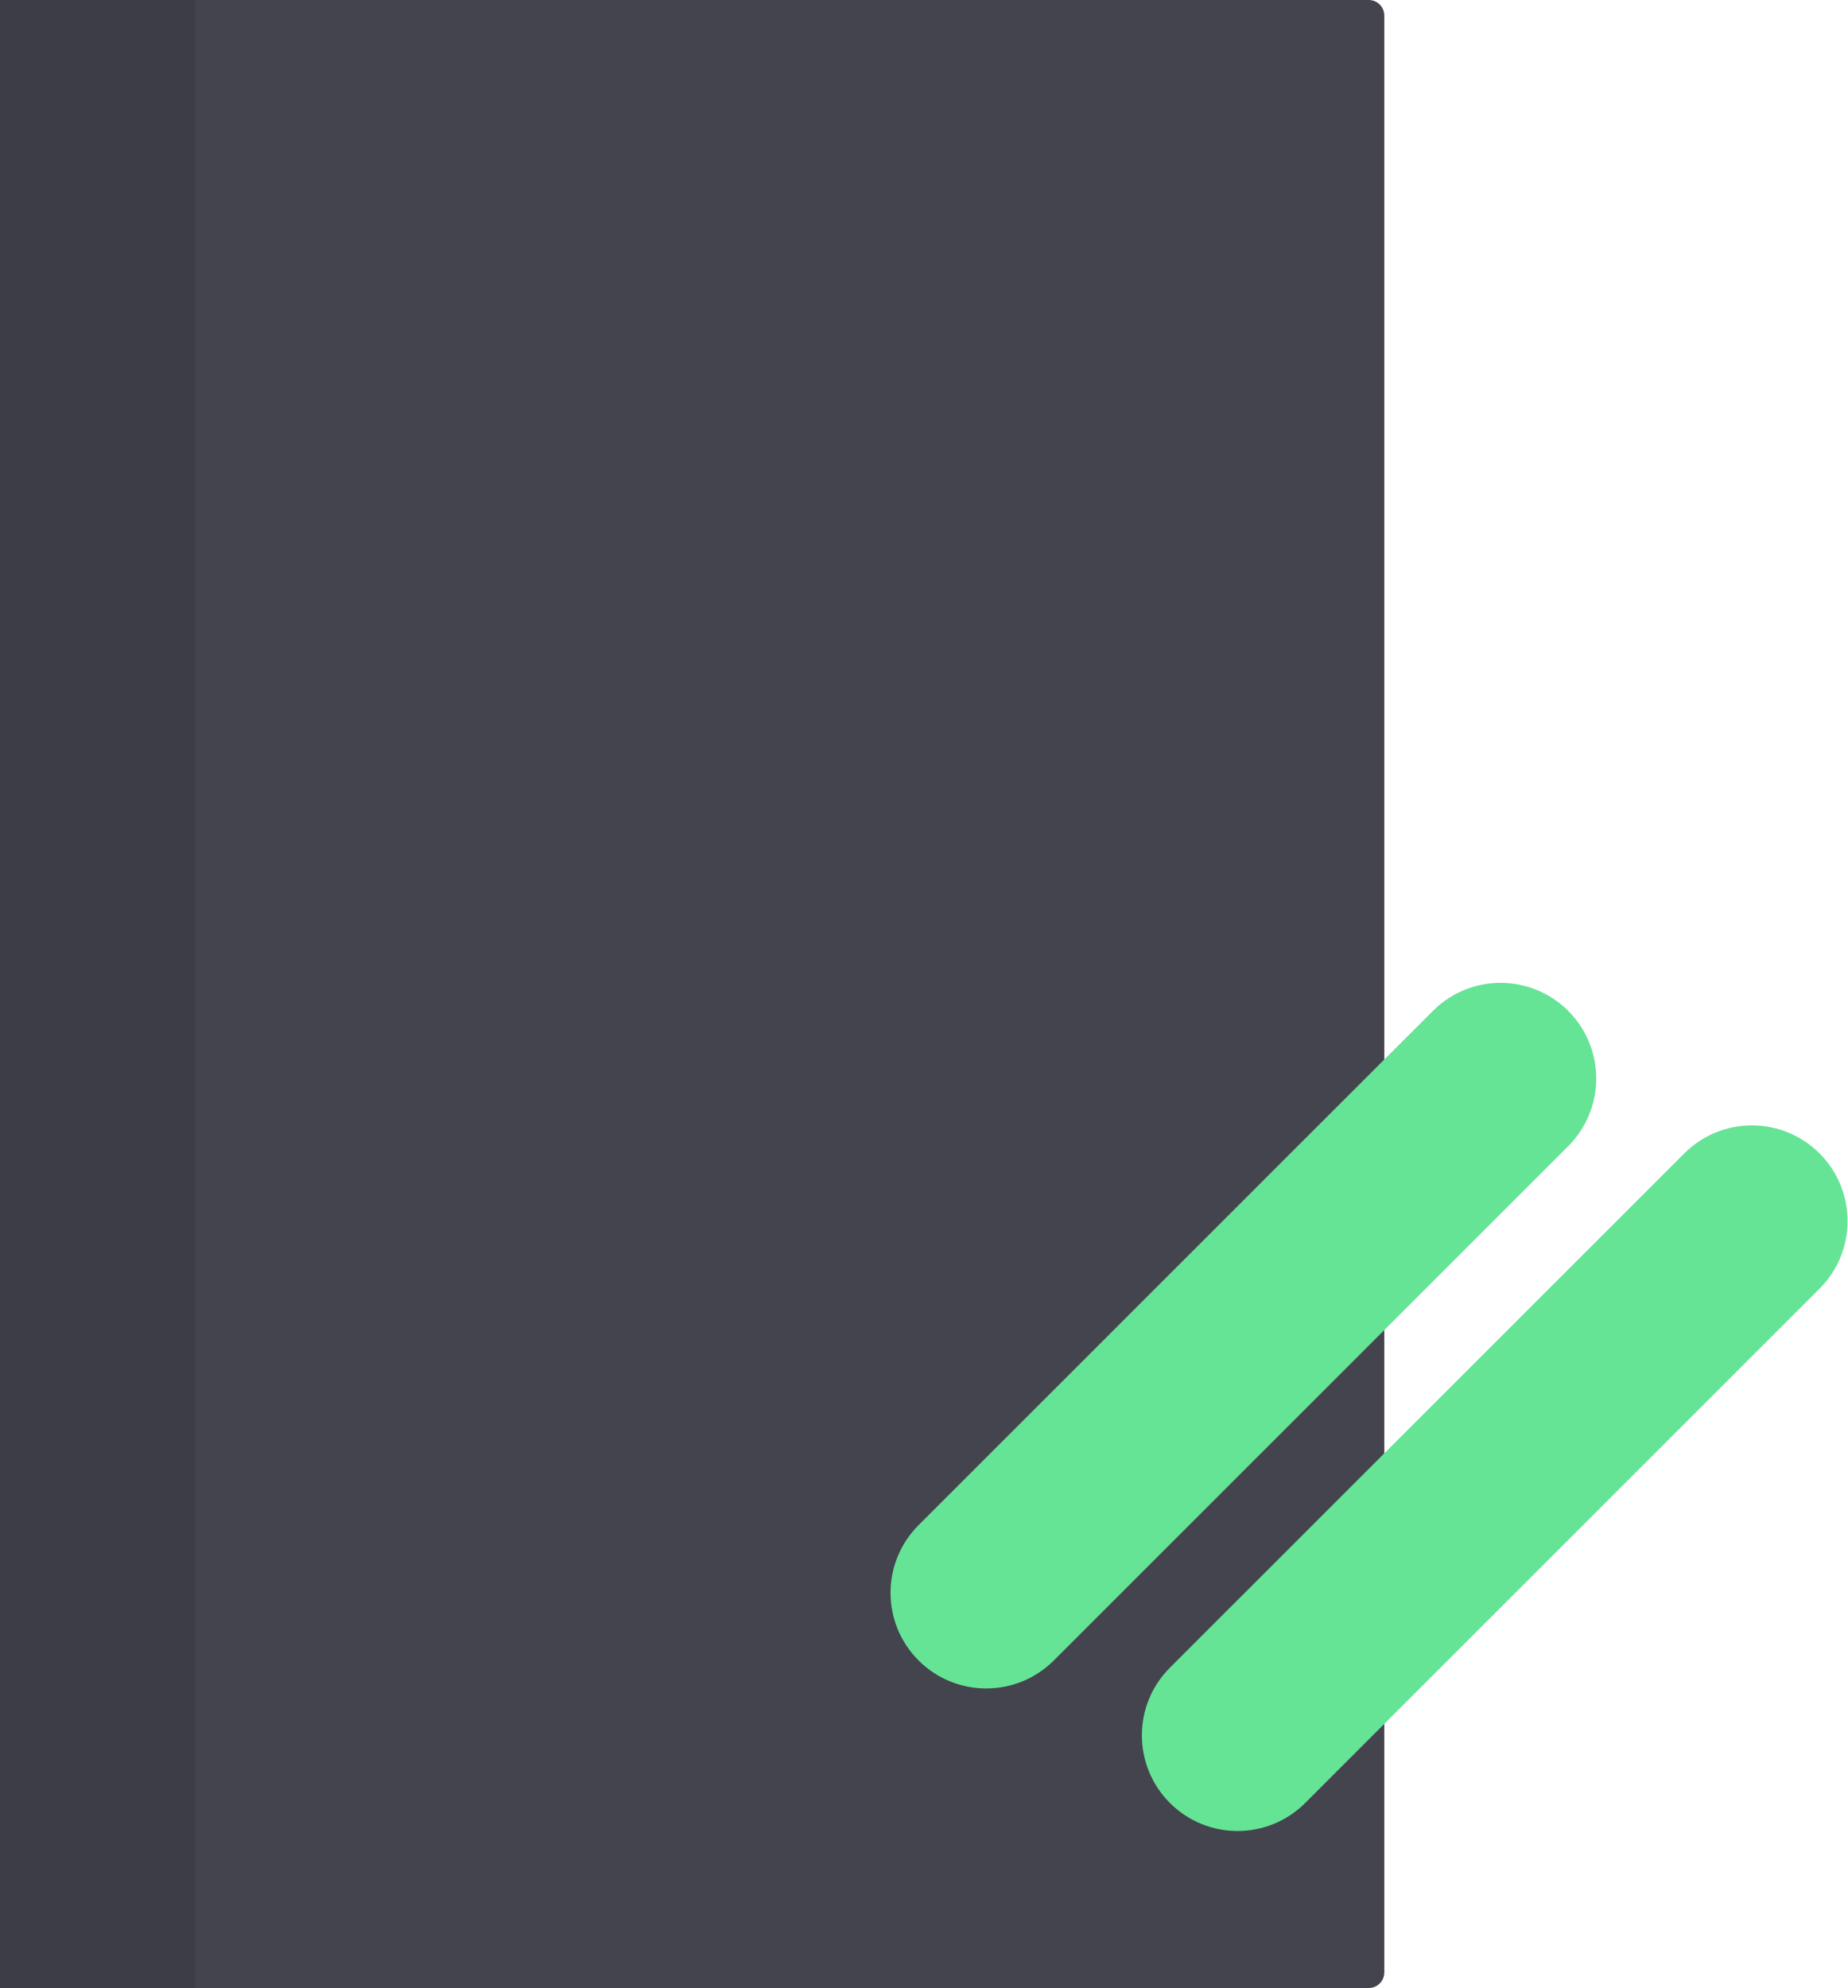
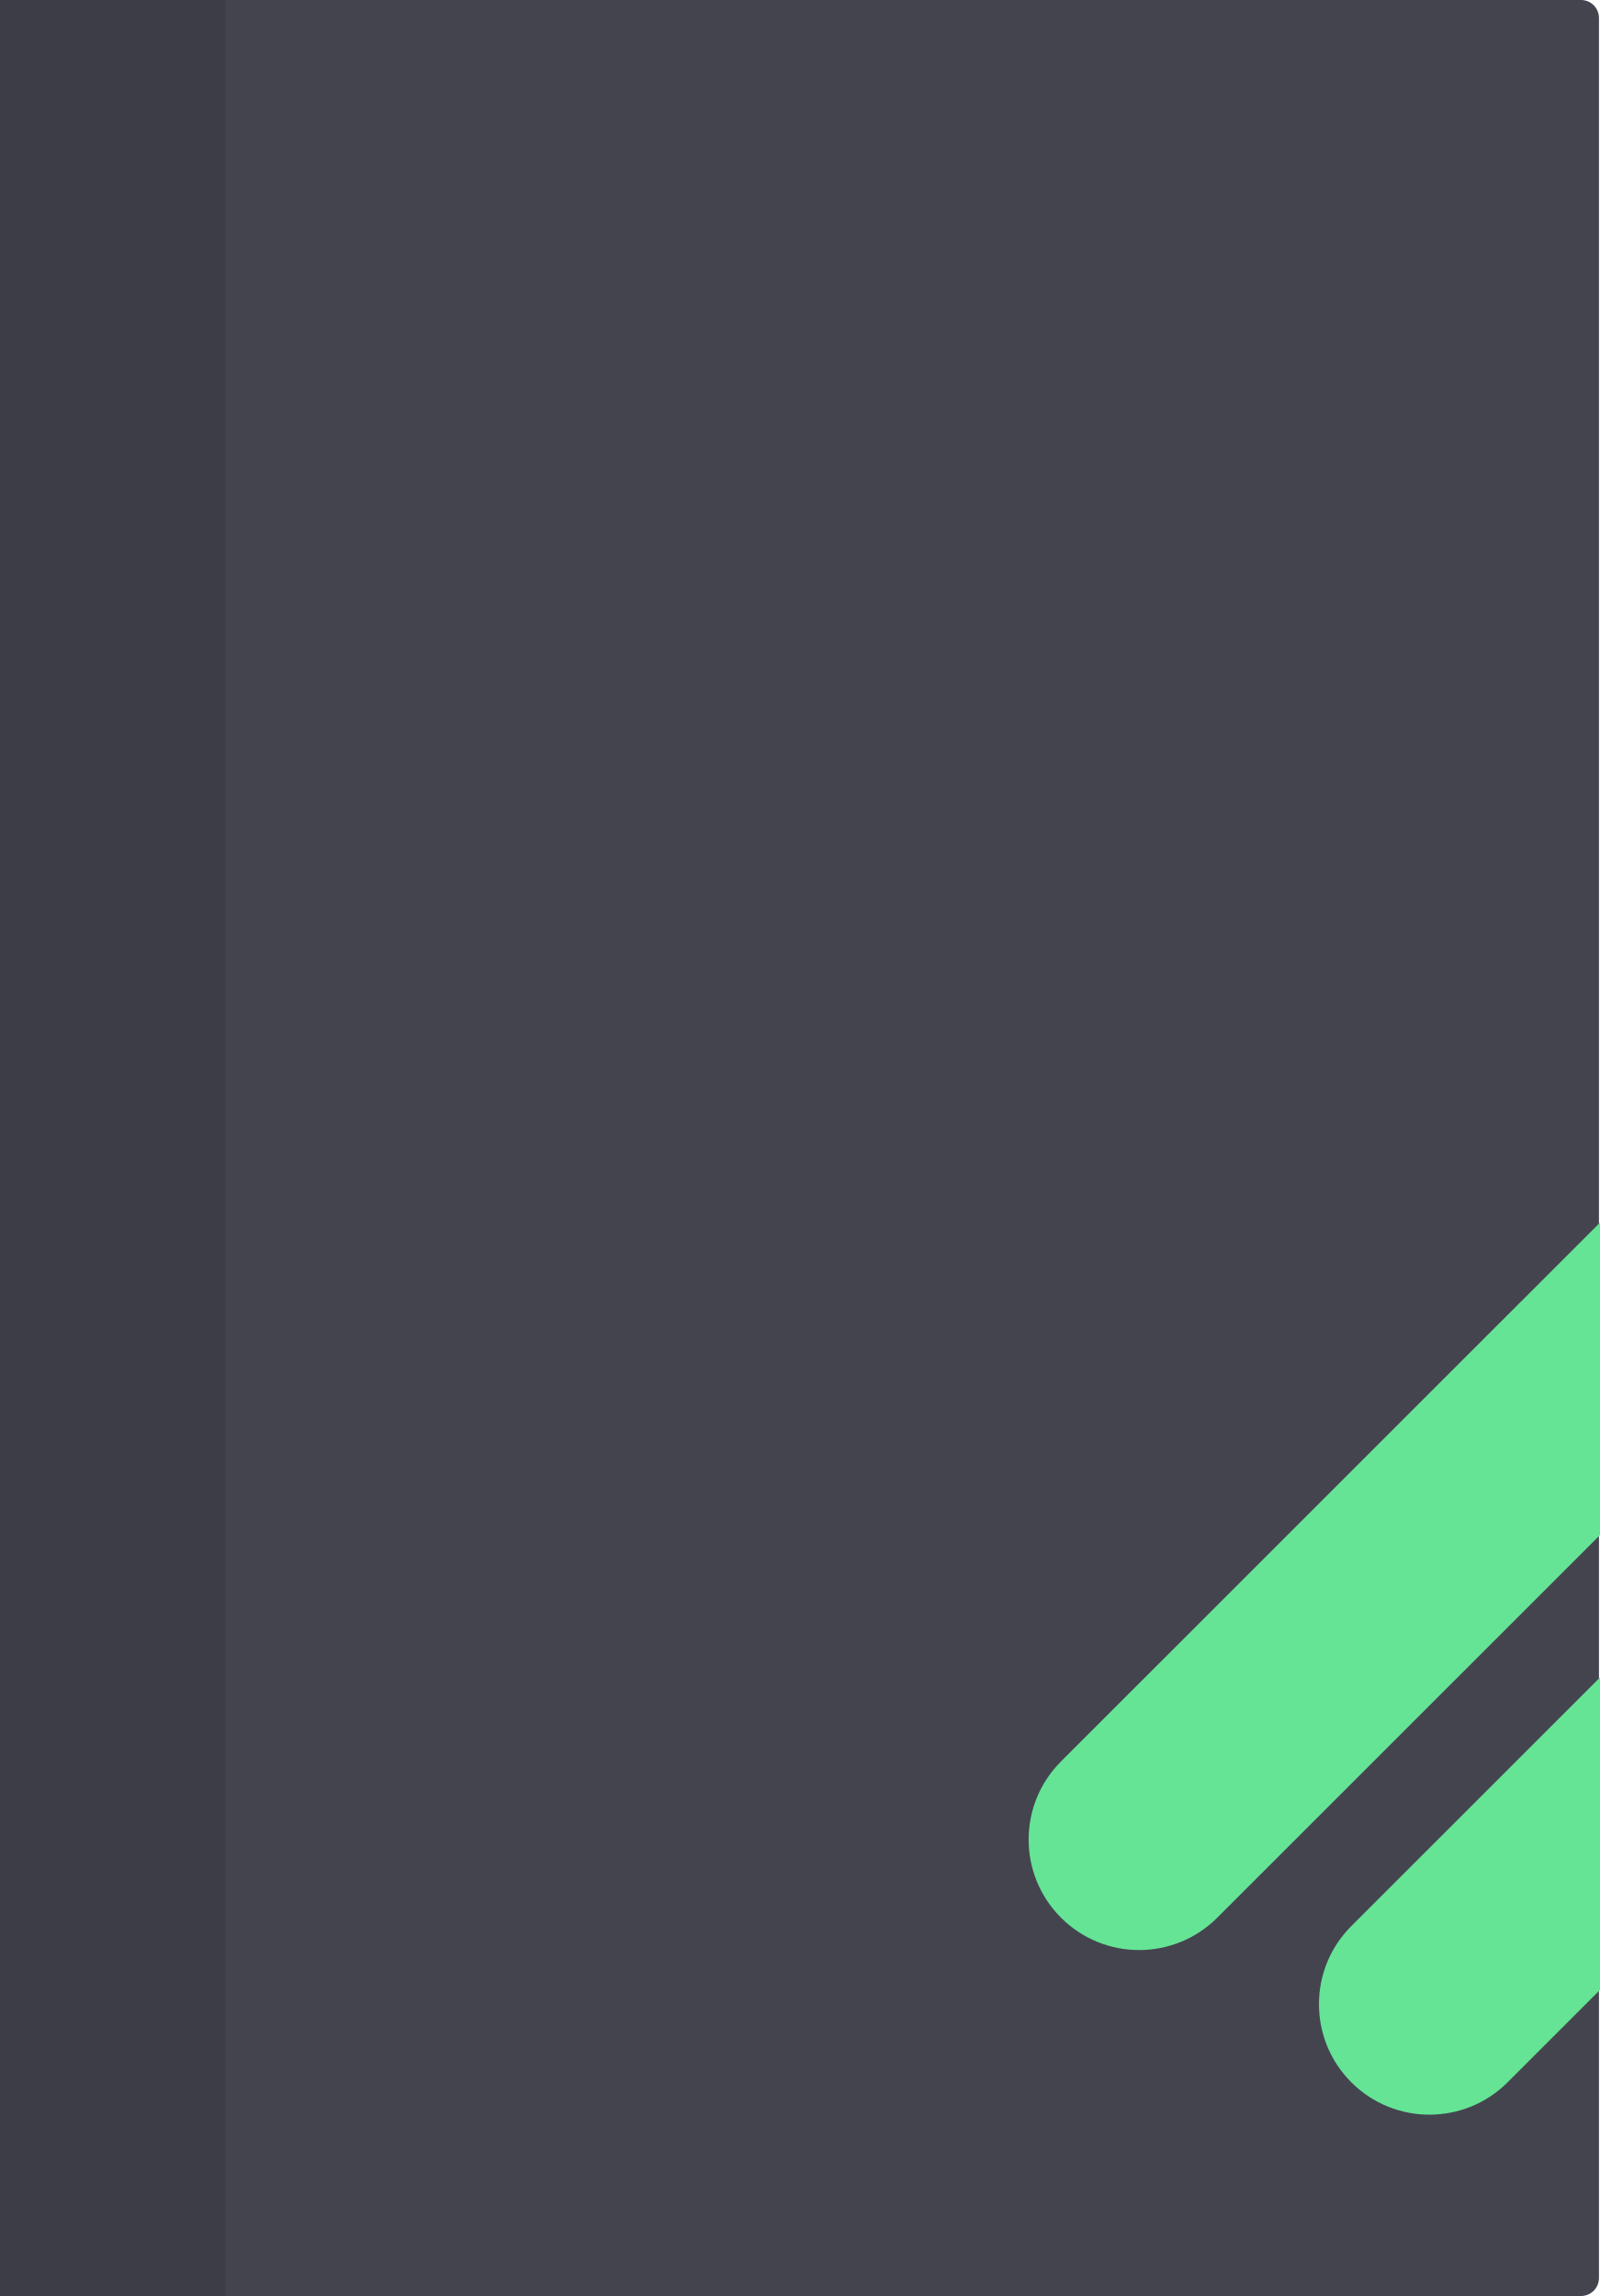
- <svg xmlns="http://www.w3.org/2000/svg" id="book" width="593.969" height="639" viewBox="0 0 593.969 639">
+ <svg xmlns="http://www.w3.org/2000/svg" width="445" height="639" viewBox="0 0 445 639">
  <defs>
    <style>
      .cls-1 {
        fill: #44444f;
      }

      .cls-2 {
        fill: #65e496;
        fill-rule: evenodd;
      }

      .cls-3 {
        fill: #3d3d47;
      }
    </style>
  </defs>
-   <rect id="book-2" data-name="book" class="cls-1" width="444.969" height="639" rx="5" ry="5" />
-   <path id="Rectangle_10_copy" data-name="Rectangle 10 copy" class="cls-2" d="M591.051,795.046L756.47,629.655a30.747,30.747,0,0,1,43.486,43.479L634.537,838.526A30.747,30.747,0,0,1,591.051,795.046Z" transform="translate(-215 -259)" />
-   <path id="Rectangle_10_copy_2" data-name="Rectangle 10 copy 2" class="cls-2" d="M510.258,749.231L675.677,583.84a30.747,30.747,0,0,1,43.486,43.479L553.745,792.71A30.747,30.747,0,1,1,510.258,749.231Z" transform="translate(-215 -259)" />
+   <rect id="book" class="cls-1" width="444.969" height="639" rx="5" ry="5" />
+   <path id="Rectangle_10_copy" data-name="Rectangle 10 copy" class="cls-2" d="M376.051,536.046L541.47,370.655a30.747,30.747,0,0,1,43.486,43.479L419.537,579.526A30.747,30.747,0,1,1,376.051,536.046Z" />
+   <path id="Rectangle_10_copy_2" data-name="Rectangle 10 copy 2" class="cls-2" d="M295.258,490.231L460.677,324.84a30.747,30.747,0,0,1,43.486,43.479L338.745,533.71A30.747,30.747,0,1,1,295.258,490.231Z" />
  <rect class="cls-3" width="62.719" height="639" />
</svg>
